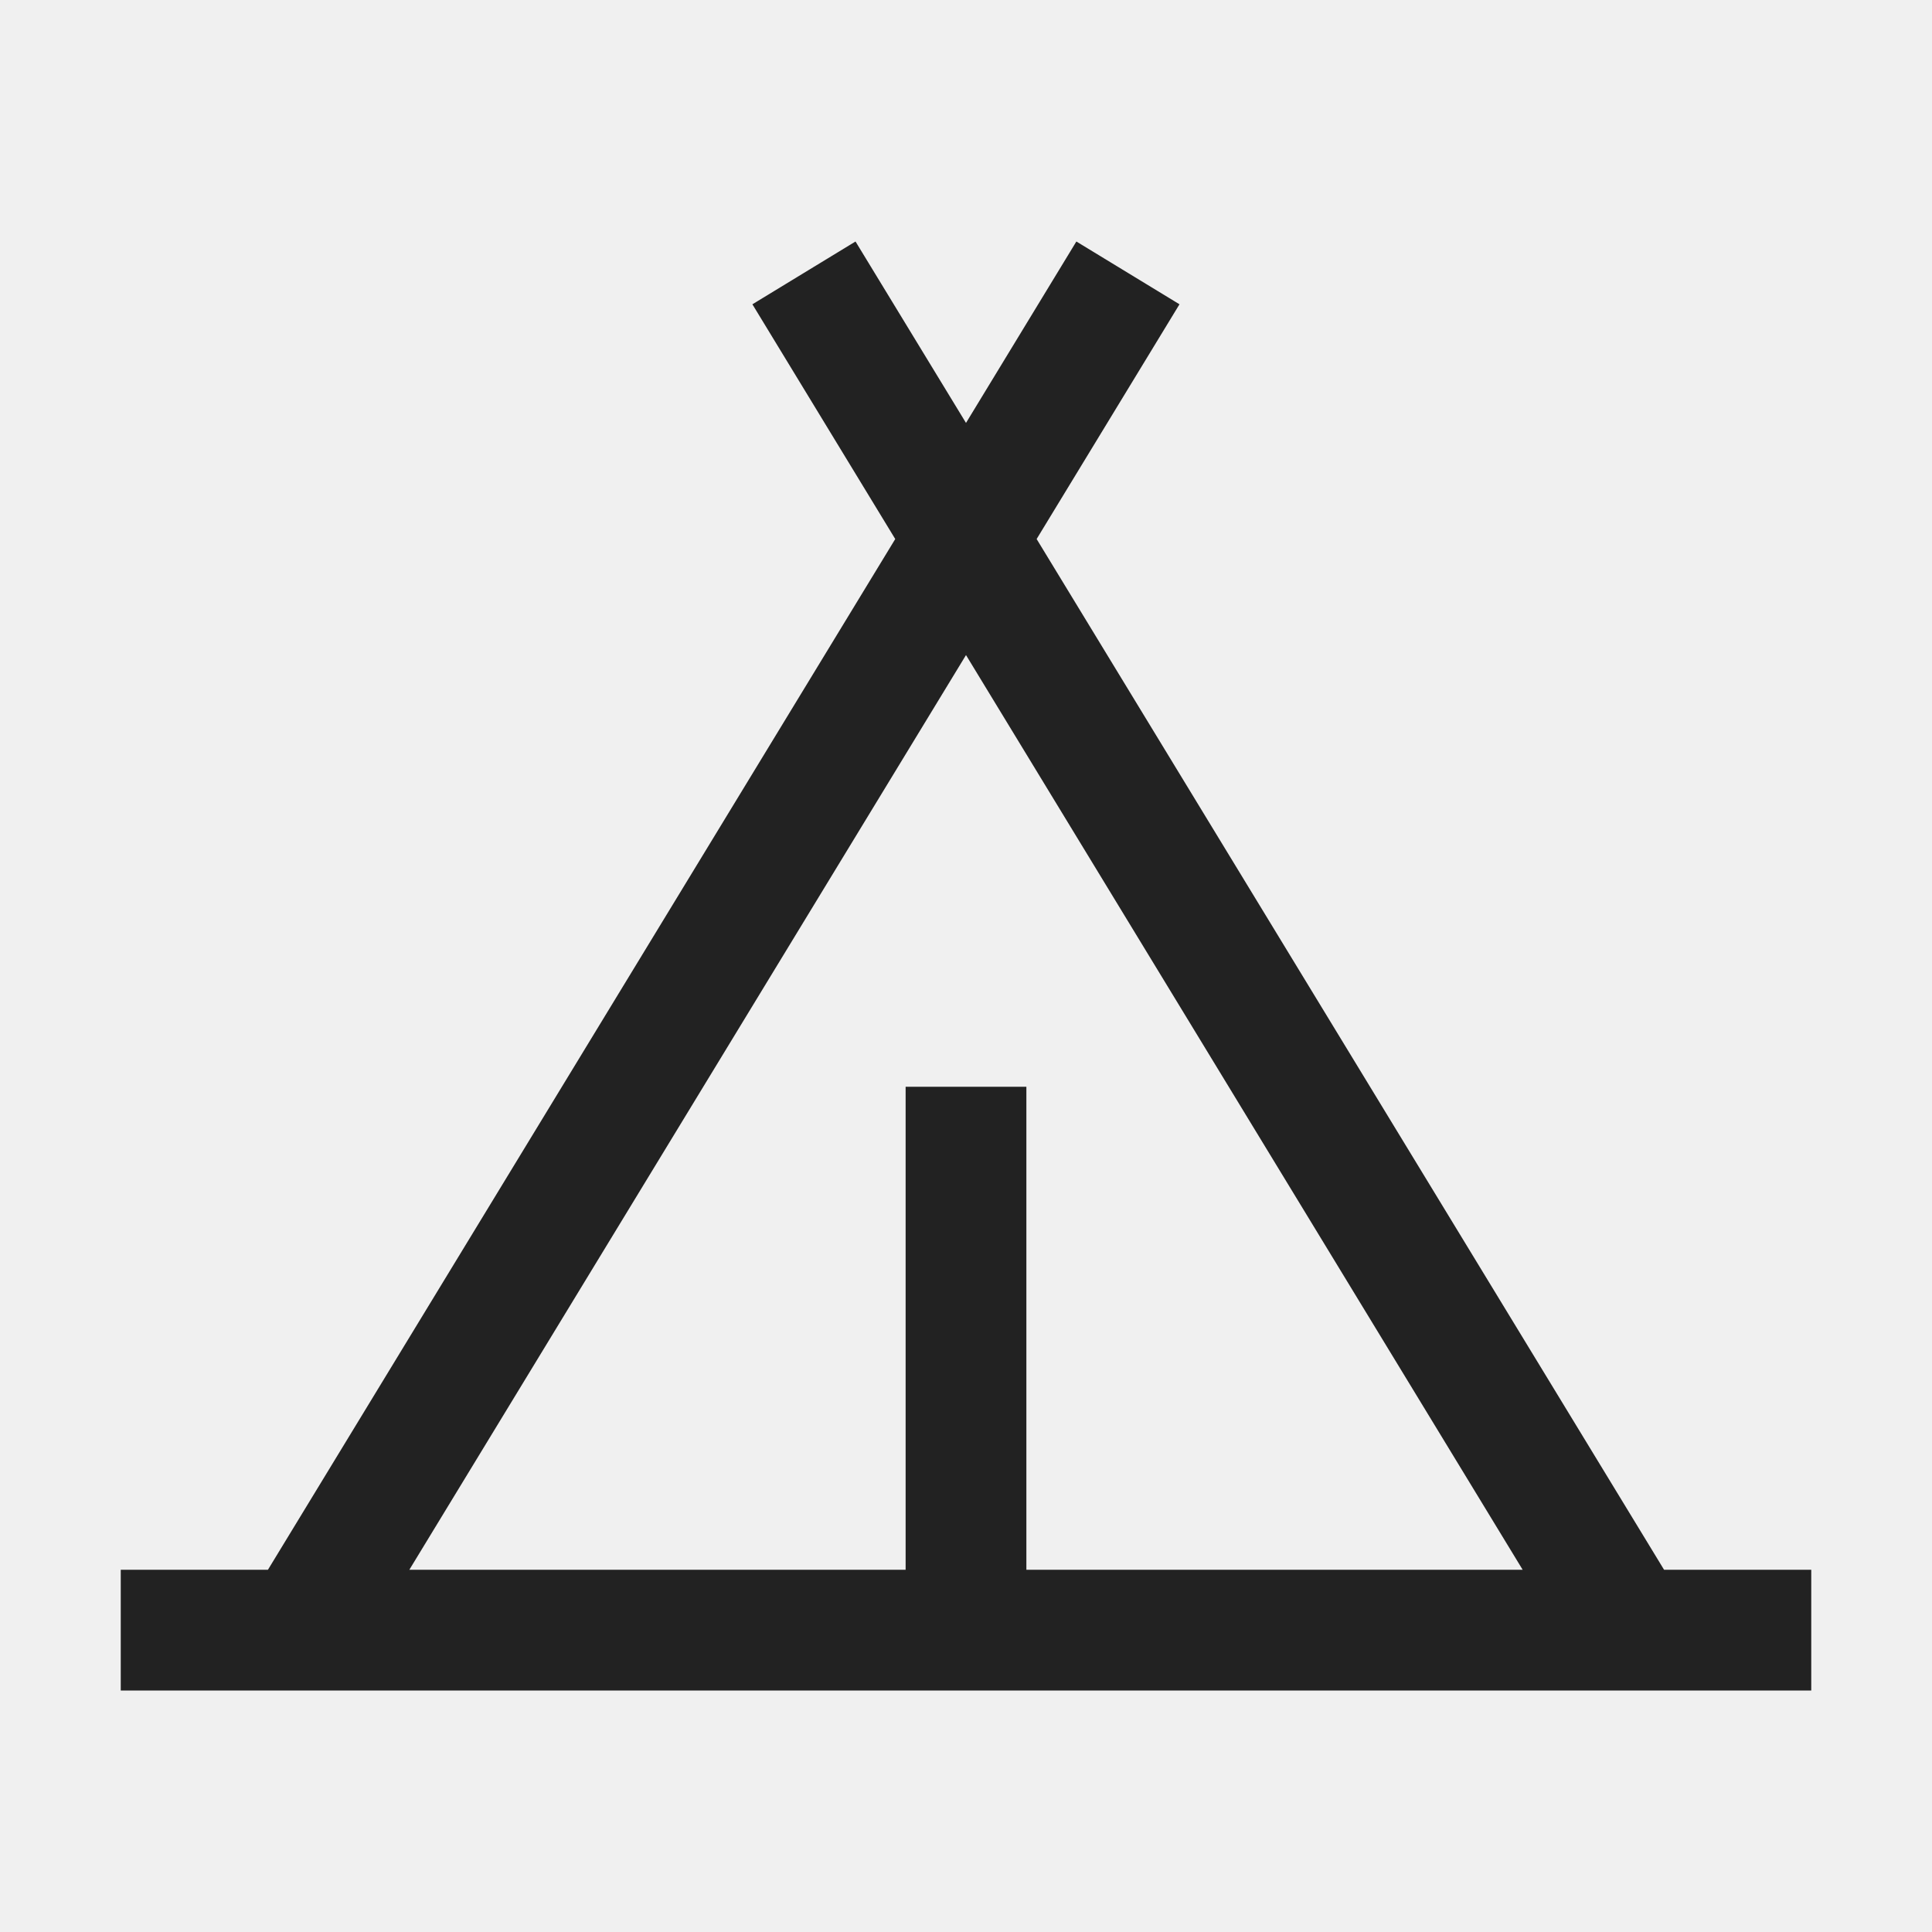
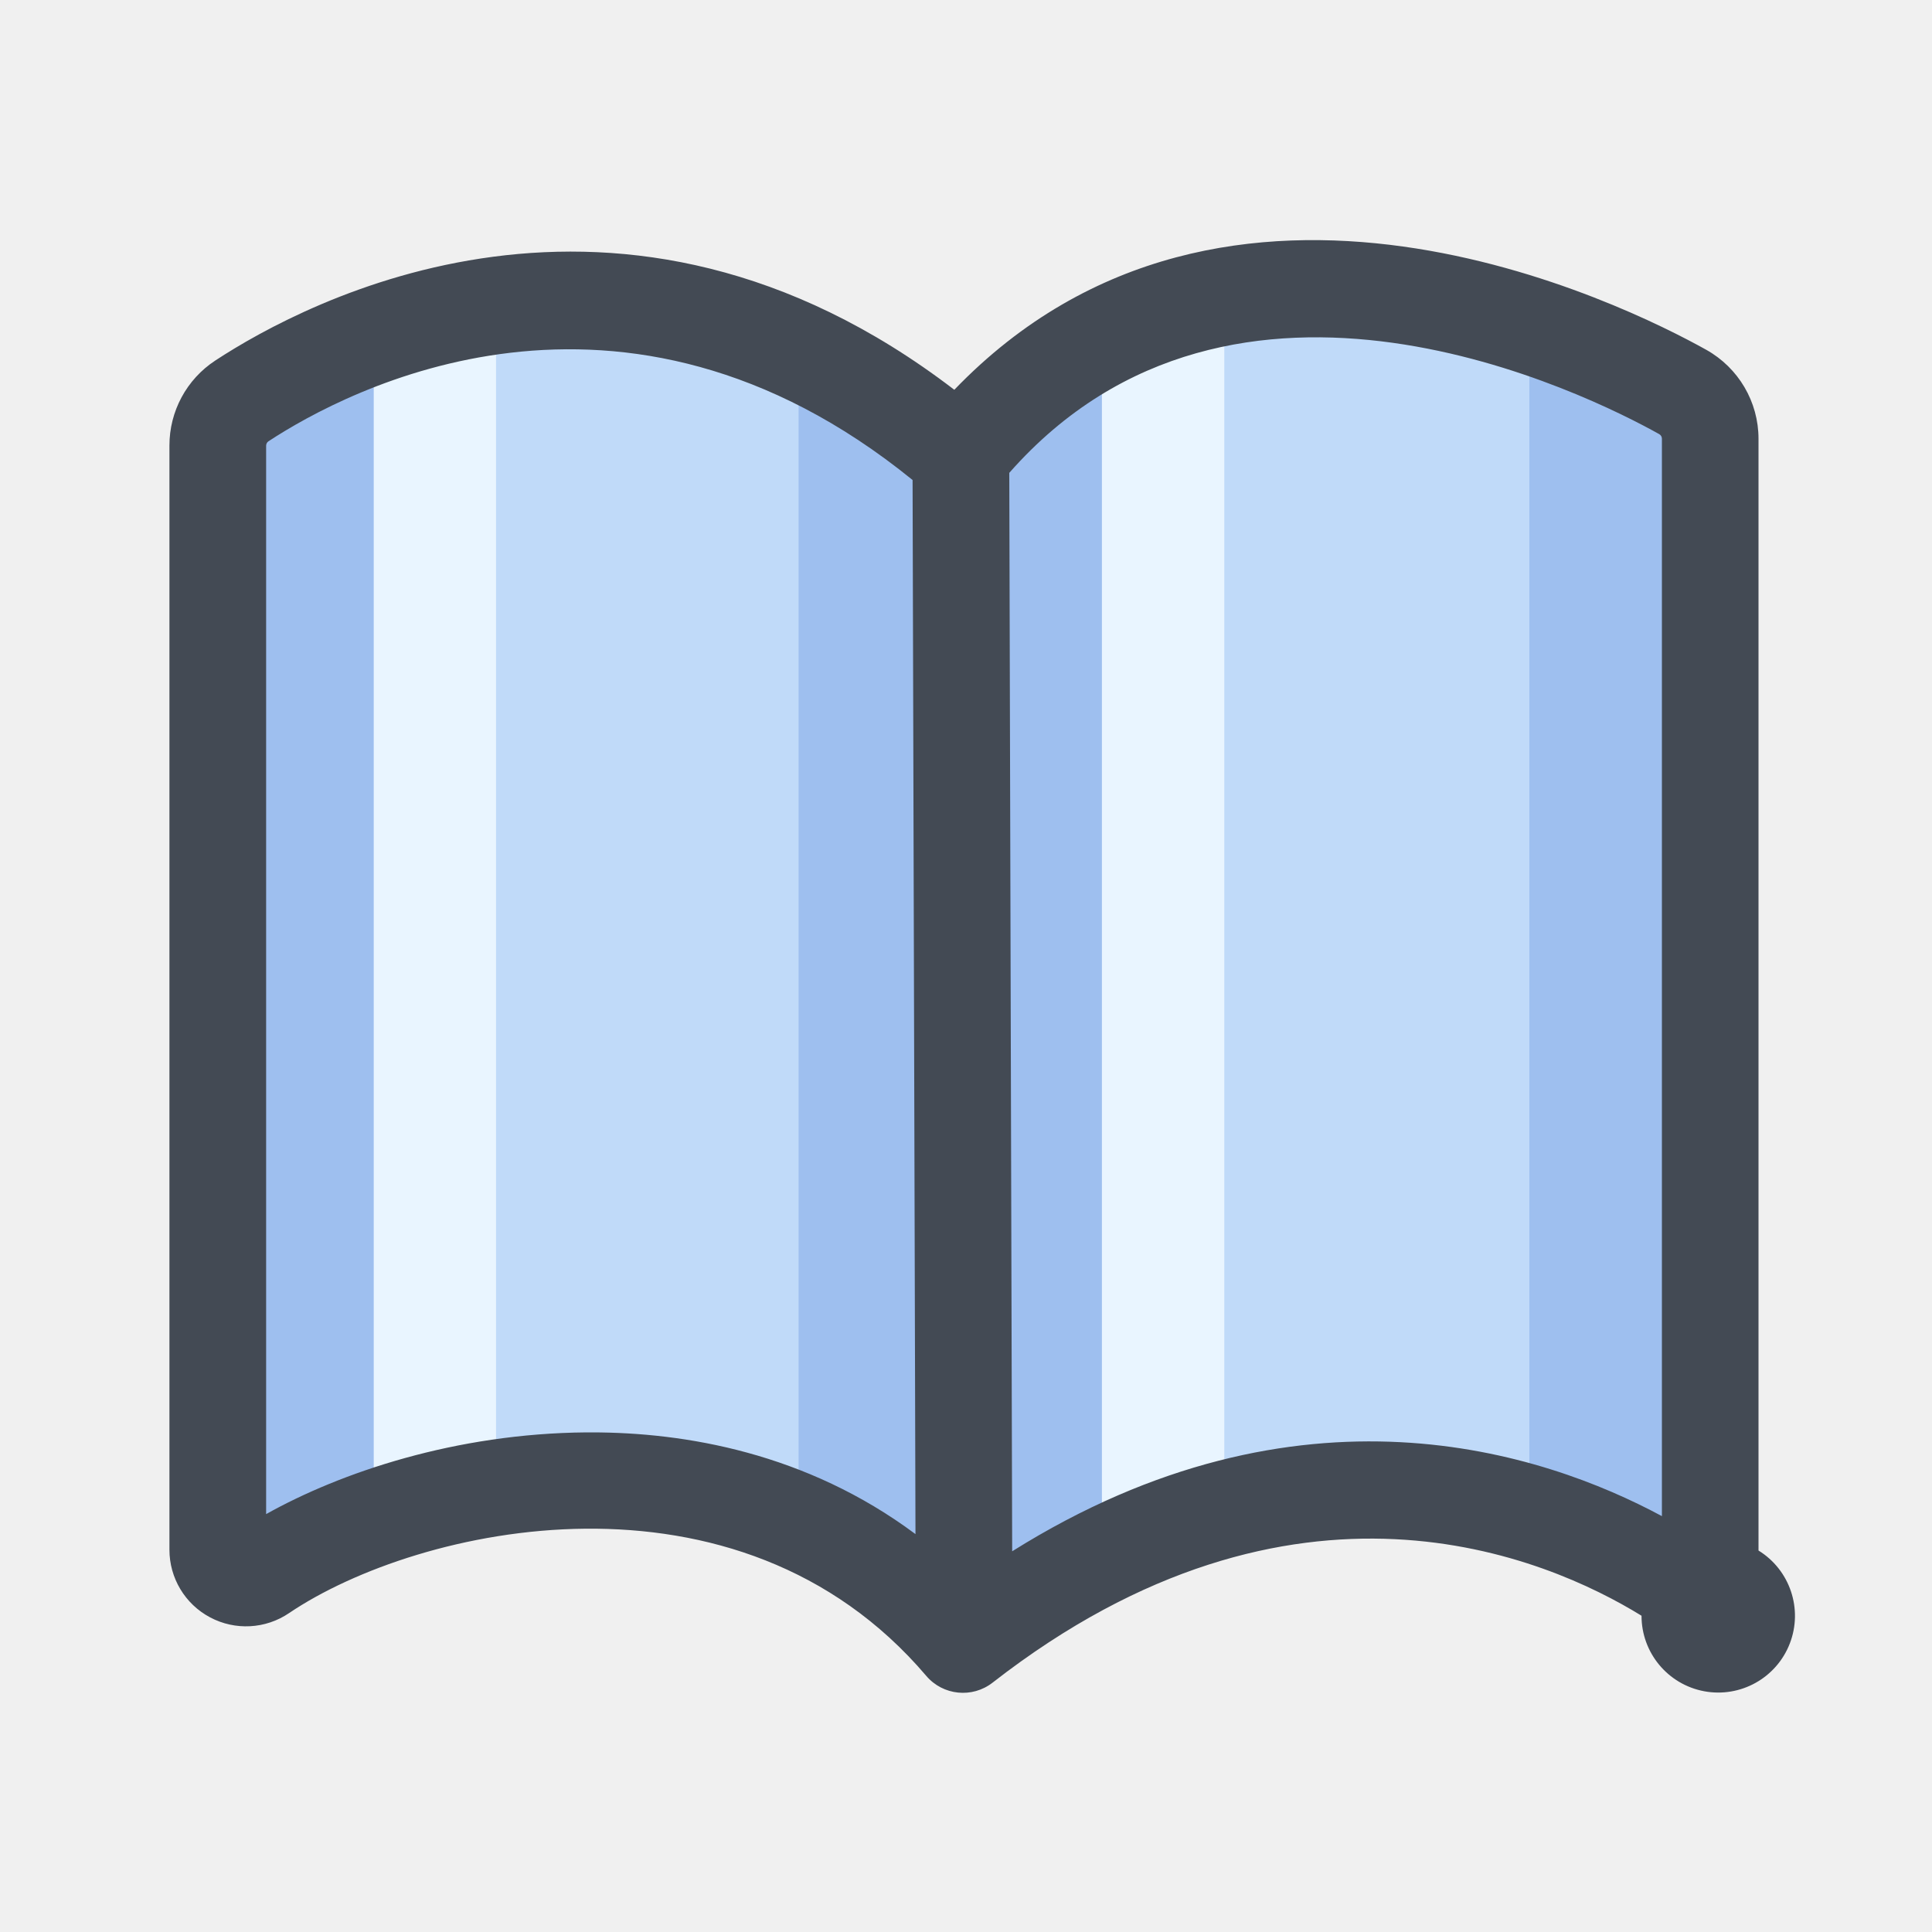
- <svg xmlns="http://www.w3.org/2000/svg" viewBox="0 0 32 32">
-   <style>
-     path { fill: #222; }
-     @media (prefers-color-scheme: dark) {
-       path { fill: #ffffff; }
-     }
-   </style>
-   <path d="M27.562 26L17.17 8.928l2.366-3.888L17.828 4L16 7.005L14.17 4l-1.708 1.04l2.366 3.888L4.438 26H2v2h28v-2zM16 10.85L25.22 26H17v-8h-2v8H6.78z" />
+ <svg xmlns="http://www.w3.org/2000/svg" t="1669096402754" class="icon" viewBox="0 0 1024 1024" version="1.1" p-id="1448" width="32" height="32">
+   <path d="M115.405 821.402V236.237c0-9.574 4.762-18.432 12.749-23.706C174.08 182.374 337.408 95.027 508.672 241.971c126.669-155.955 327.731-65.178 383.13-34.202a28.365 28.365 0 0 1 14.592 24.781v589.363c0 11.776-12.902 18.893-22.989 12.698-54.528-33.587-200.346-97.485-373.043 37.069-111.155-130.662-296.858-88.32-371.558-37.837-9.933 6.758-23.398-0.41-23.398-12.442z" fill="#C0DAF9" p-id="1449" />
+   <path d="M219.546 170.957c-42.445 12.083-74.701 30.566-91.392 41.523a28.257 28.257 0 0 0-12.749 23.706v585.165c0 12.083 13.466 19.2 23.45 12.442 20.07-13.568 48.179-26.522 80.691-35.686V170.957zM593.459 174.797c-30.106 13.875-58.982 35.379-84.736 67.174-28.877-24.781-57.549-42.854-85.453-55.706v620.442c31.488 13.773 61.338 34.662 87.091 64.973 28.518-22.221 56.32-39.014 83.046-51.405V174.797zM892.928 207.77c-16.179-9.728-45.722-25.395-82.33-37.427v629.709a277.238 277.238 0 0 1 74.496 34.56c9.318 6.195 21.35-0.922 21.35-12.698V232.55c0-10.291-5.171-19.763-13.517-24.781z" fill="#9EBFEF" p-id="1450" />
+   <path d="M198.093 191.078v607.59l64.819-12.8V158.669zM584.038 191.078v607.59l64.87-12.8V158.669z" fill="#E9F5FF" p-id="1451" />
+   <path d="M904.346 185.395c-42.291-23.603-253.542-129.434-398.541 21.197-177.408-135.885-343.654-47.002-391.68-15.514a53.786 53.786 0 0 0-24.32 45.107v585.165a40.55 40.55 0 0 0 21.555 35.891 40.566 40.566 0 0 0 41.83-2.253c68.506-46.285 237.875-84.122 337.715 33.229a25.549 25.549 0 0 0 35.226 3.584c159.949-124.57 293.786-66.304 343.91-35.43a40.663 40.663 0 1 0 62.003-34.56V232.55c0-19.558-10.598-37.581-27.699-47.155zM313.549 759.194h-2.765c-69.427 0.563-130.304 21.248-169.728 43.315V236.237c0-0.973 0.461-1.792 1.178-2.304 41.472-27.238 187.034-104.858 341.453 20.48l1.536 558.694c-58.061-43.264-122.624-53.914-171.674-53.914z m567.296 44.39c-62.874-33.843-191.949-76.902-344.371 18.637l-1.536-571.597c119.501-135.782 307.456-41.216 344.474-20.531 0.922 0.512 1.434 1.434 1.434 2.458v571.034z" fill="#434A54" p-id="1452" />
</svg>
